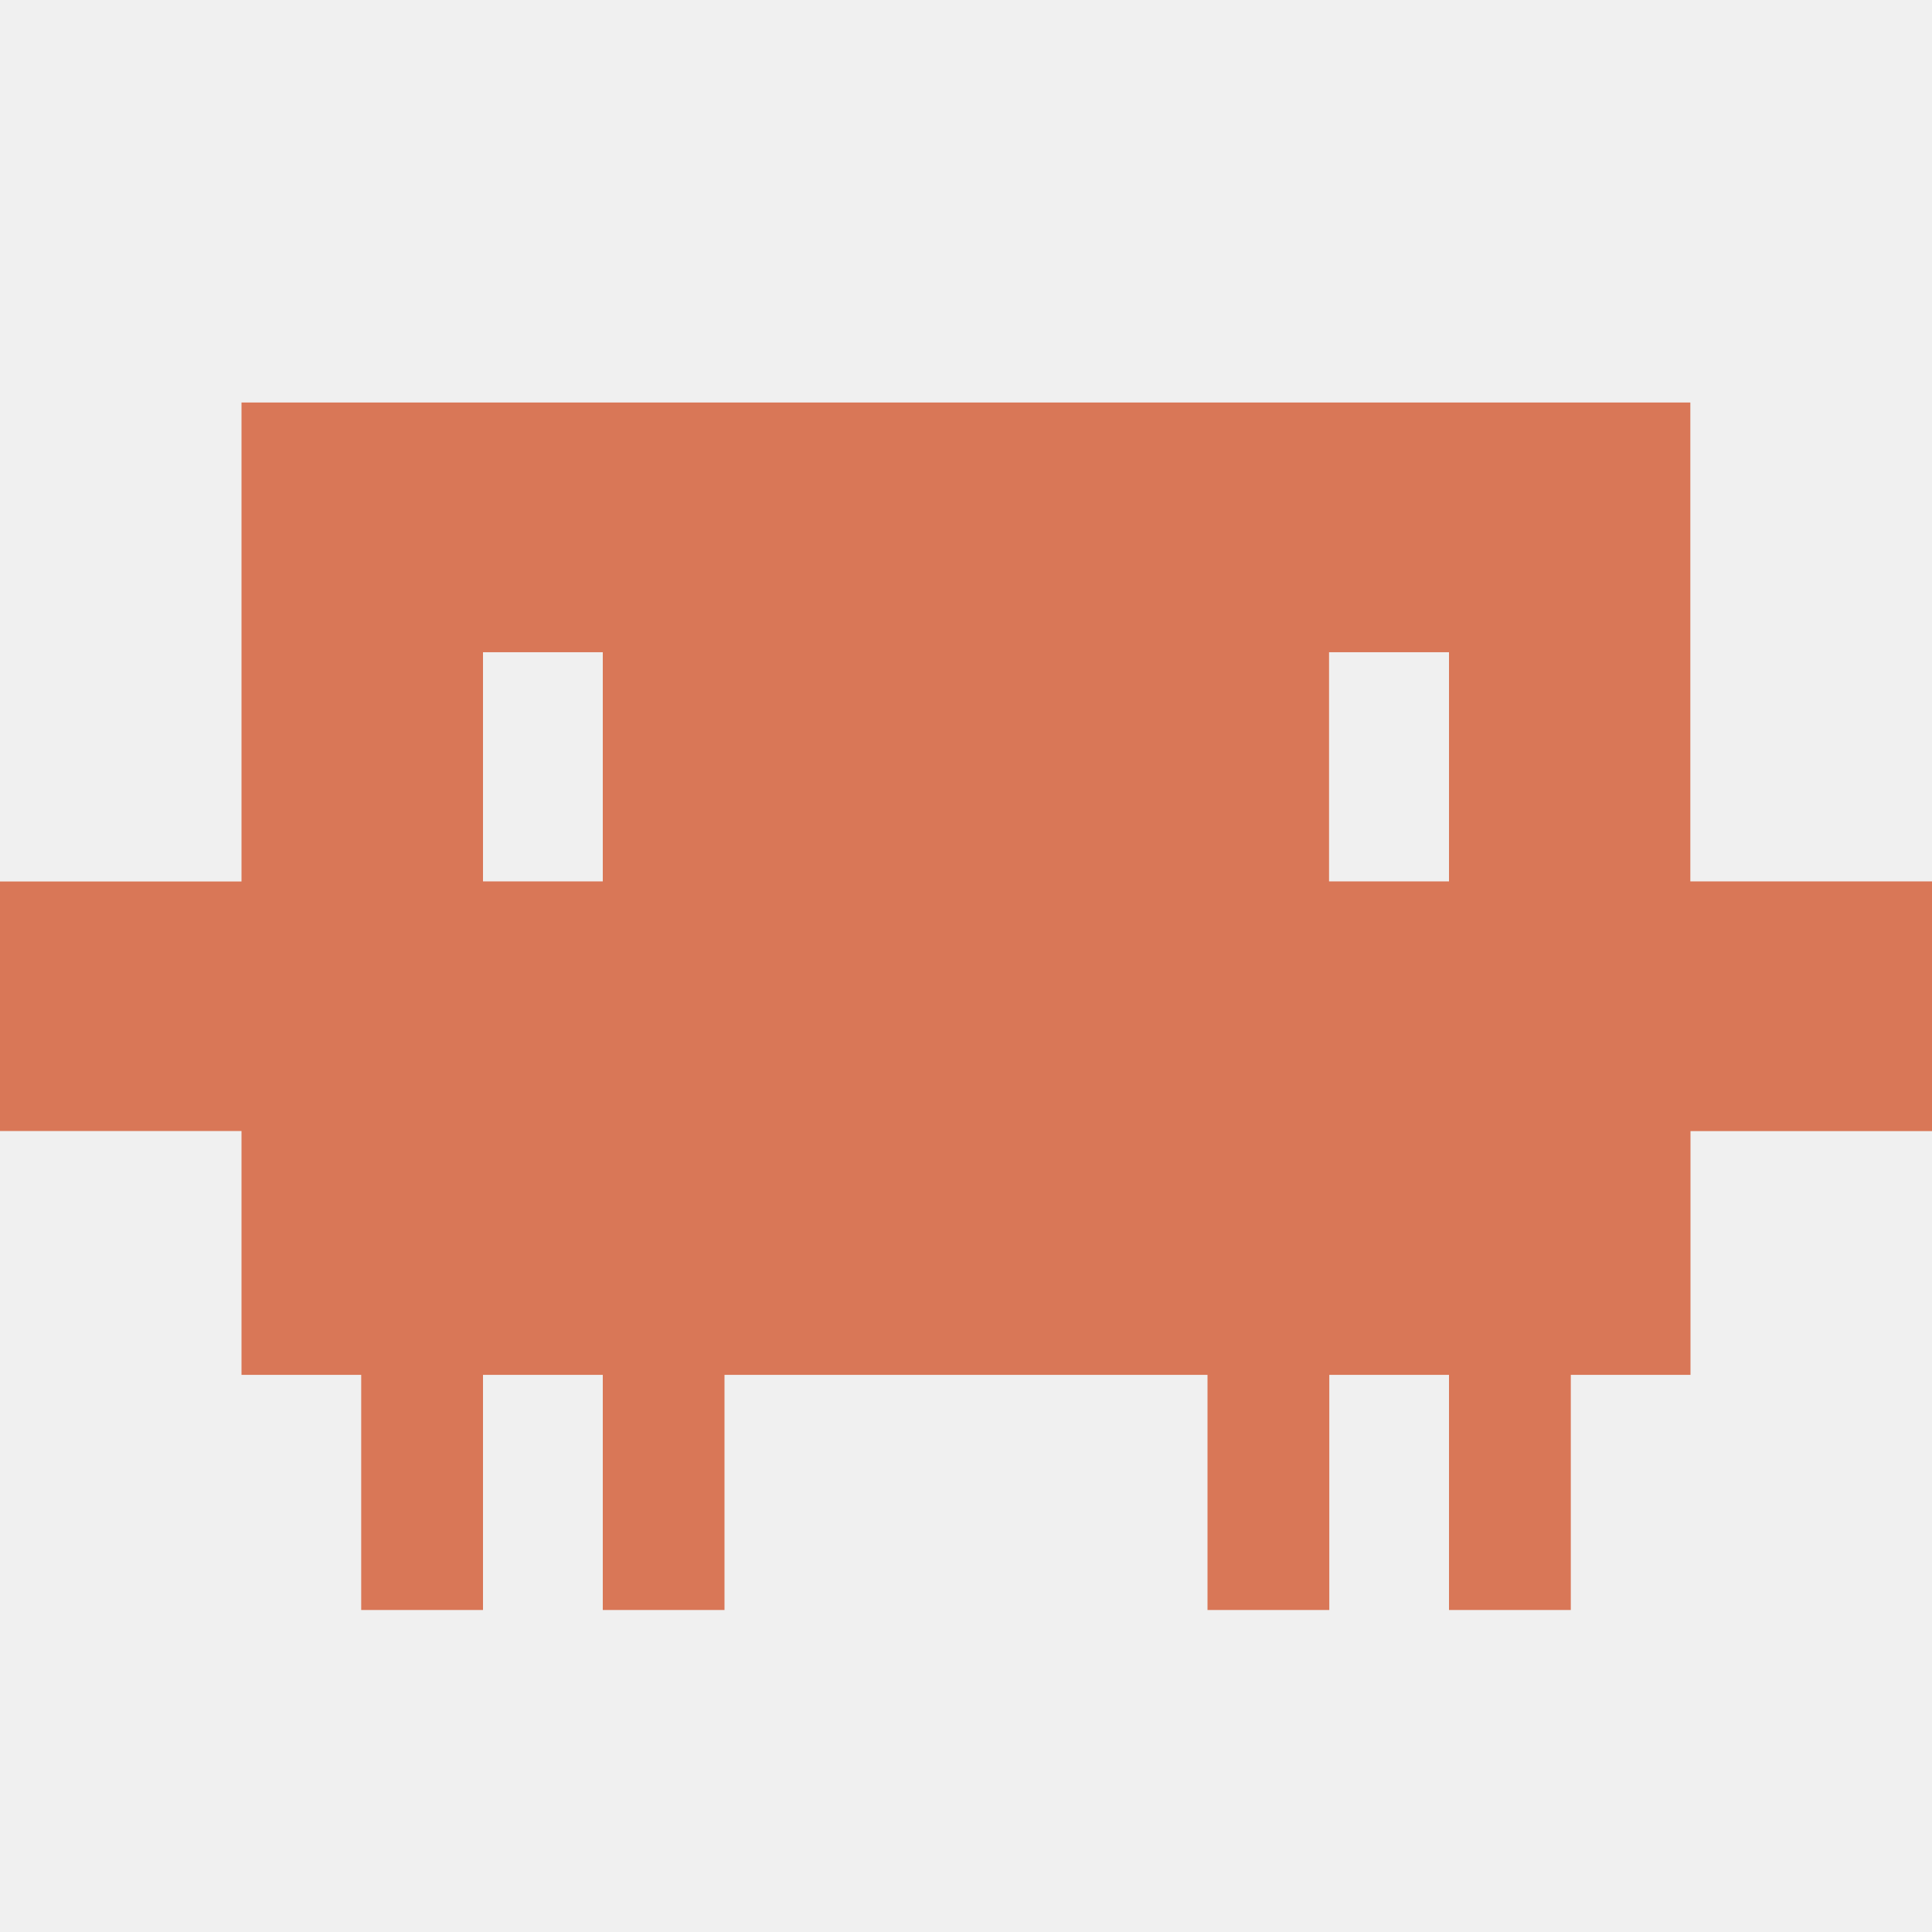
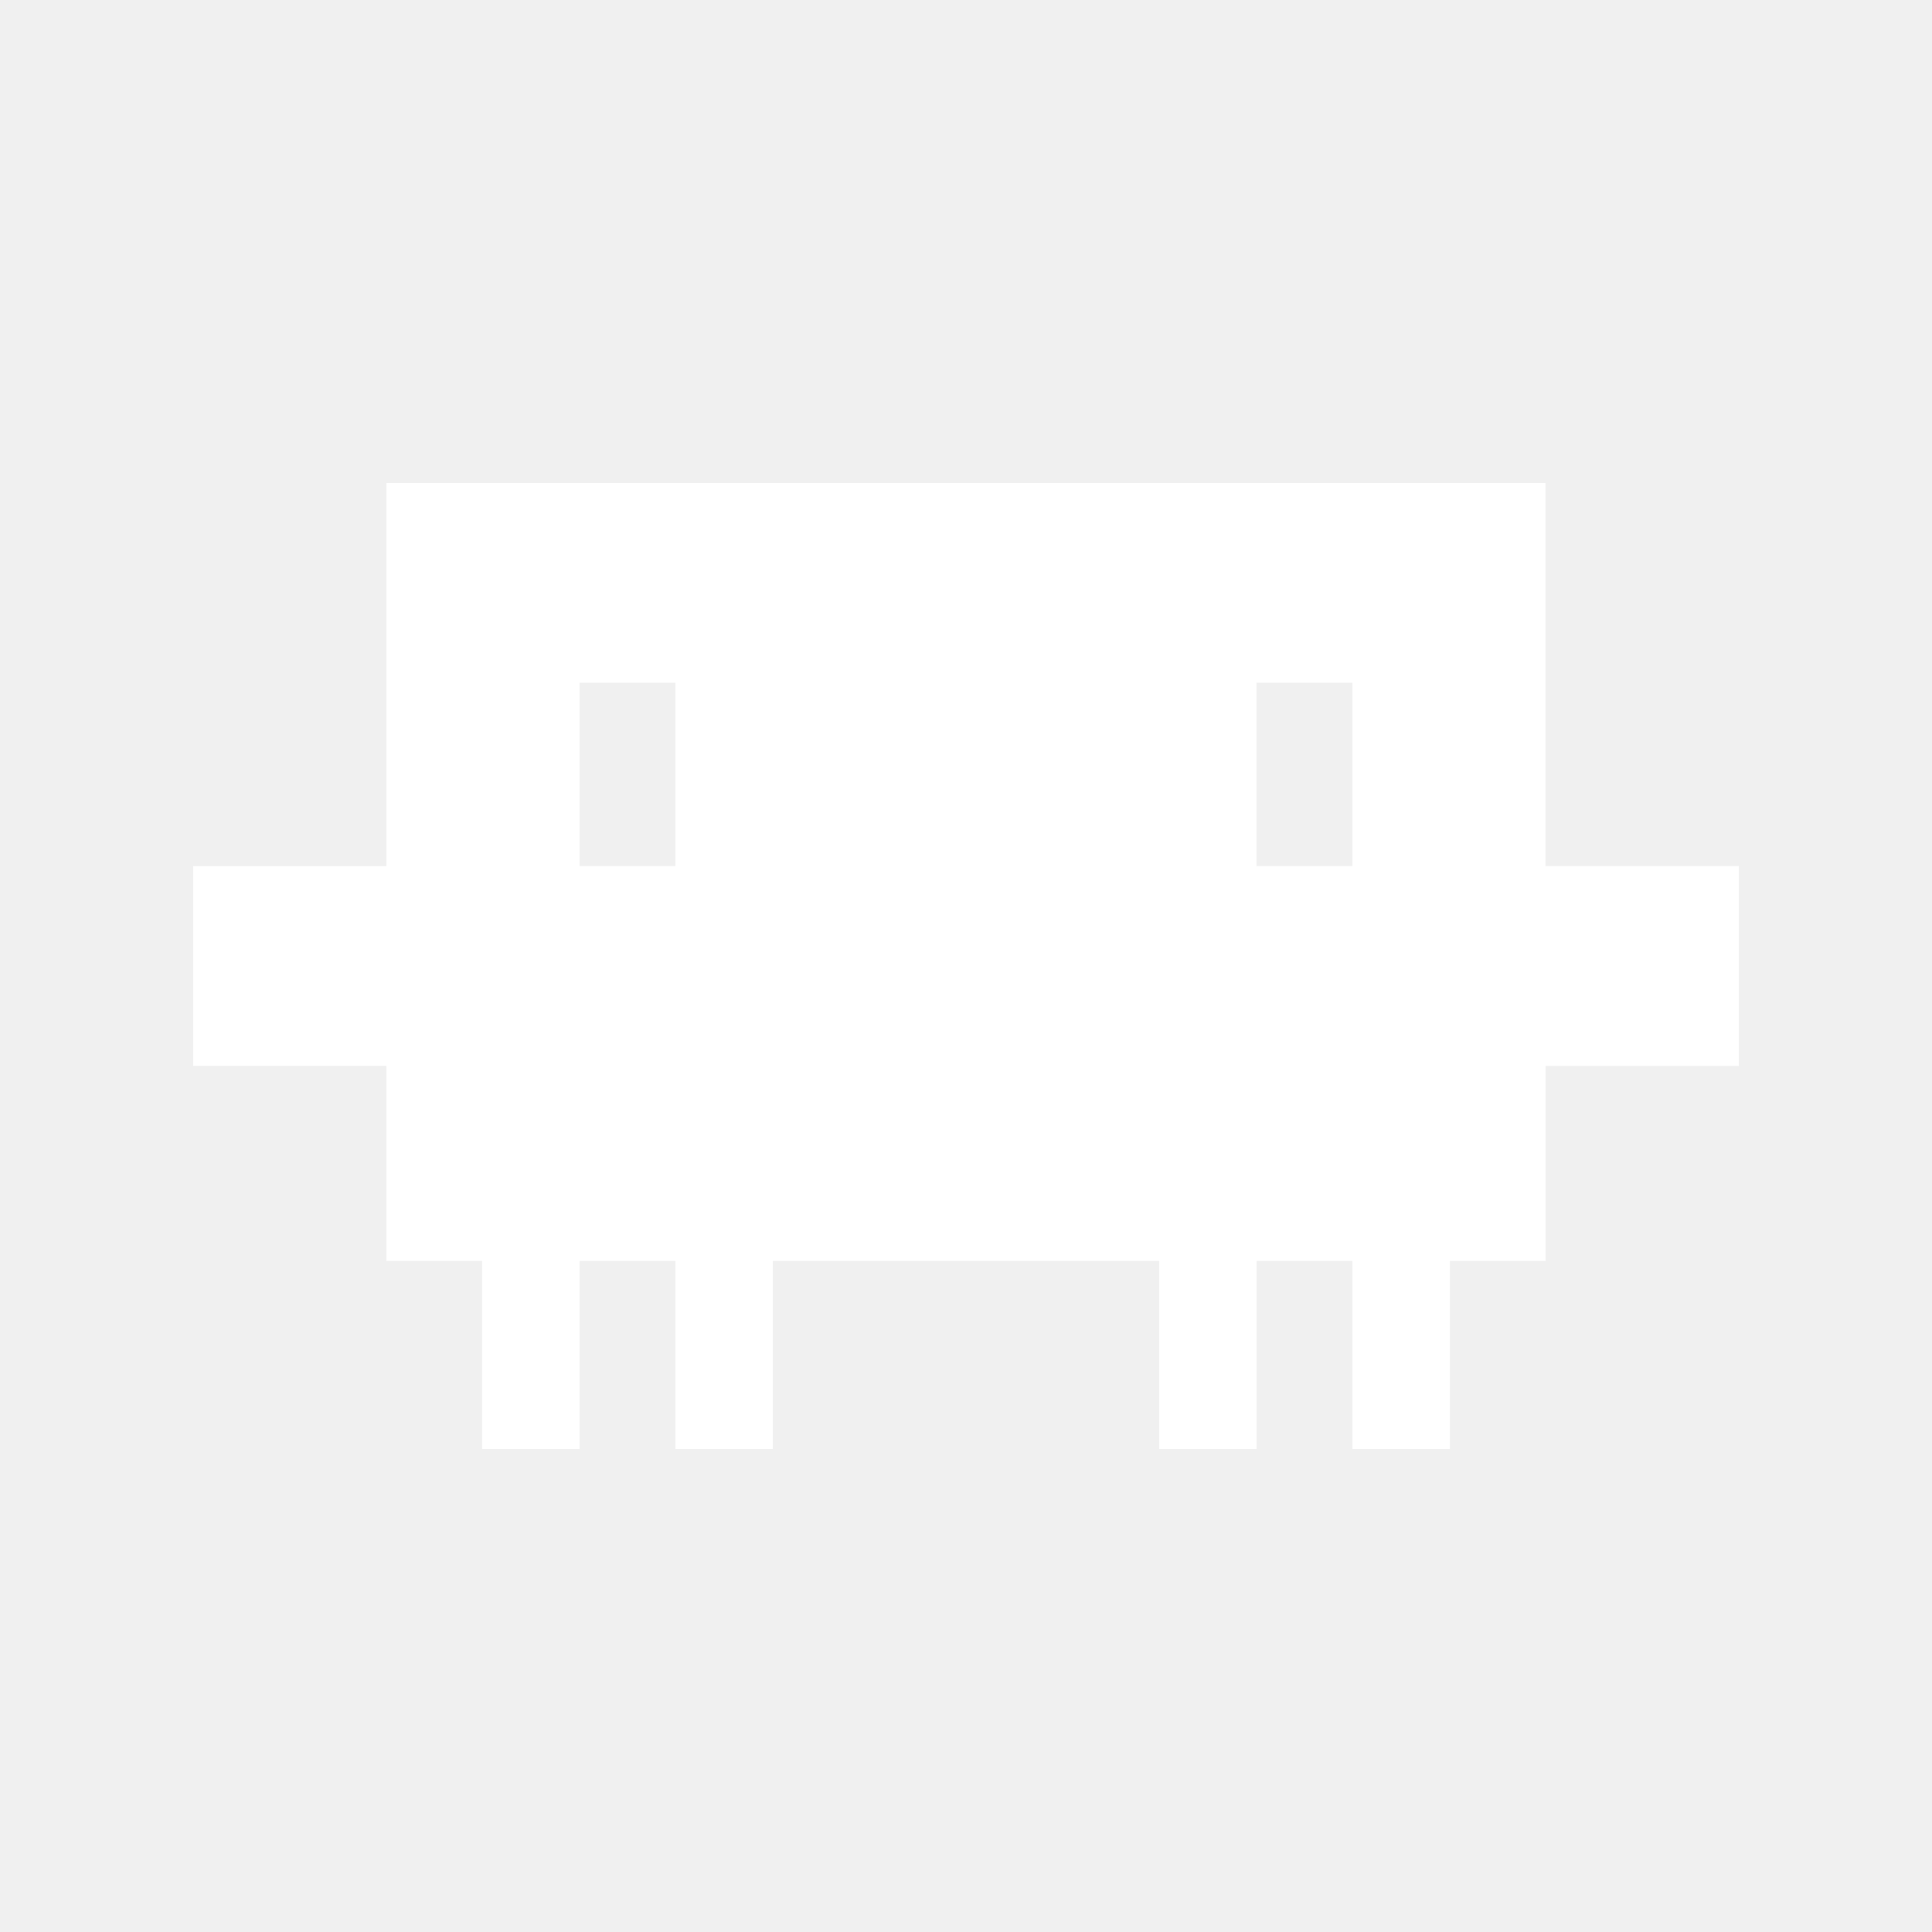
<svg xmlns="http://www.w3.org/2000/svg" width="13" height="13" viewBox="0 0 24 24">
-   <path clip-rule="evenodd" d="M20.998 10.949H24v3.102h-3v3.028h-1.487V20H18v-2.921h-1.487V20H15v-2.921H9V20H7.488v-2.921H6V20H4.487v-2.921H3V14.05H0V10.95h3V5h17.998v5.949zM6 10.949h1.488V8.102H6v2.847zm10.51 0H18V8.102h-1.49v2.847z" fill="#D97757" fill-rule="evenodd" />
+   <g transform="translate(2.4, 2) scale(0.8)">
+     <path clip-rule="evenodd" d="M20.998 10.949H24v3.102h-3v3.028h-1.487V20H18v-2.921h-1.487V20H15v-2.921H9V20H7.488v-2.921H6V20H4.487v-2.921H3V14.05H0V10.95h3V5h17.998v5.949zM6 10.949h1.488V8.102H6v2.847zm10.51 0H18V8.102h-1.49v2.847z" fill="#FFFFFF" fill-rule="evenodd" />
+   </g>
</svg>
